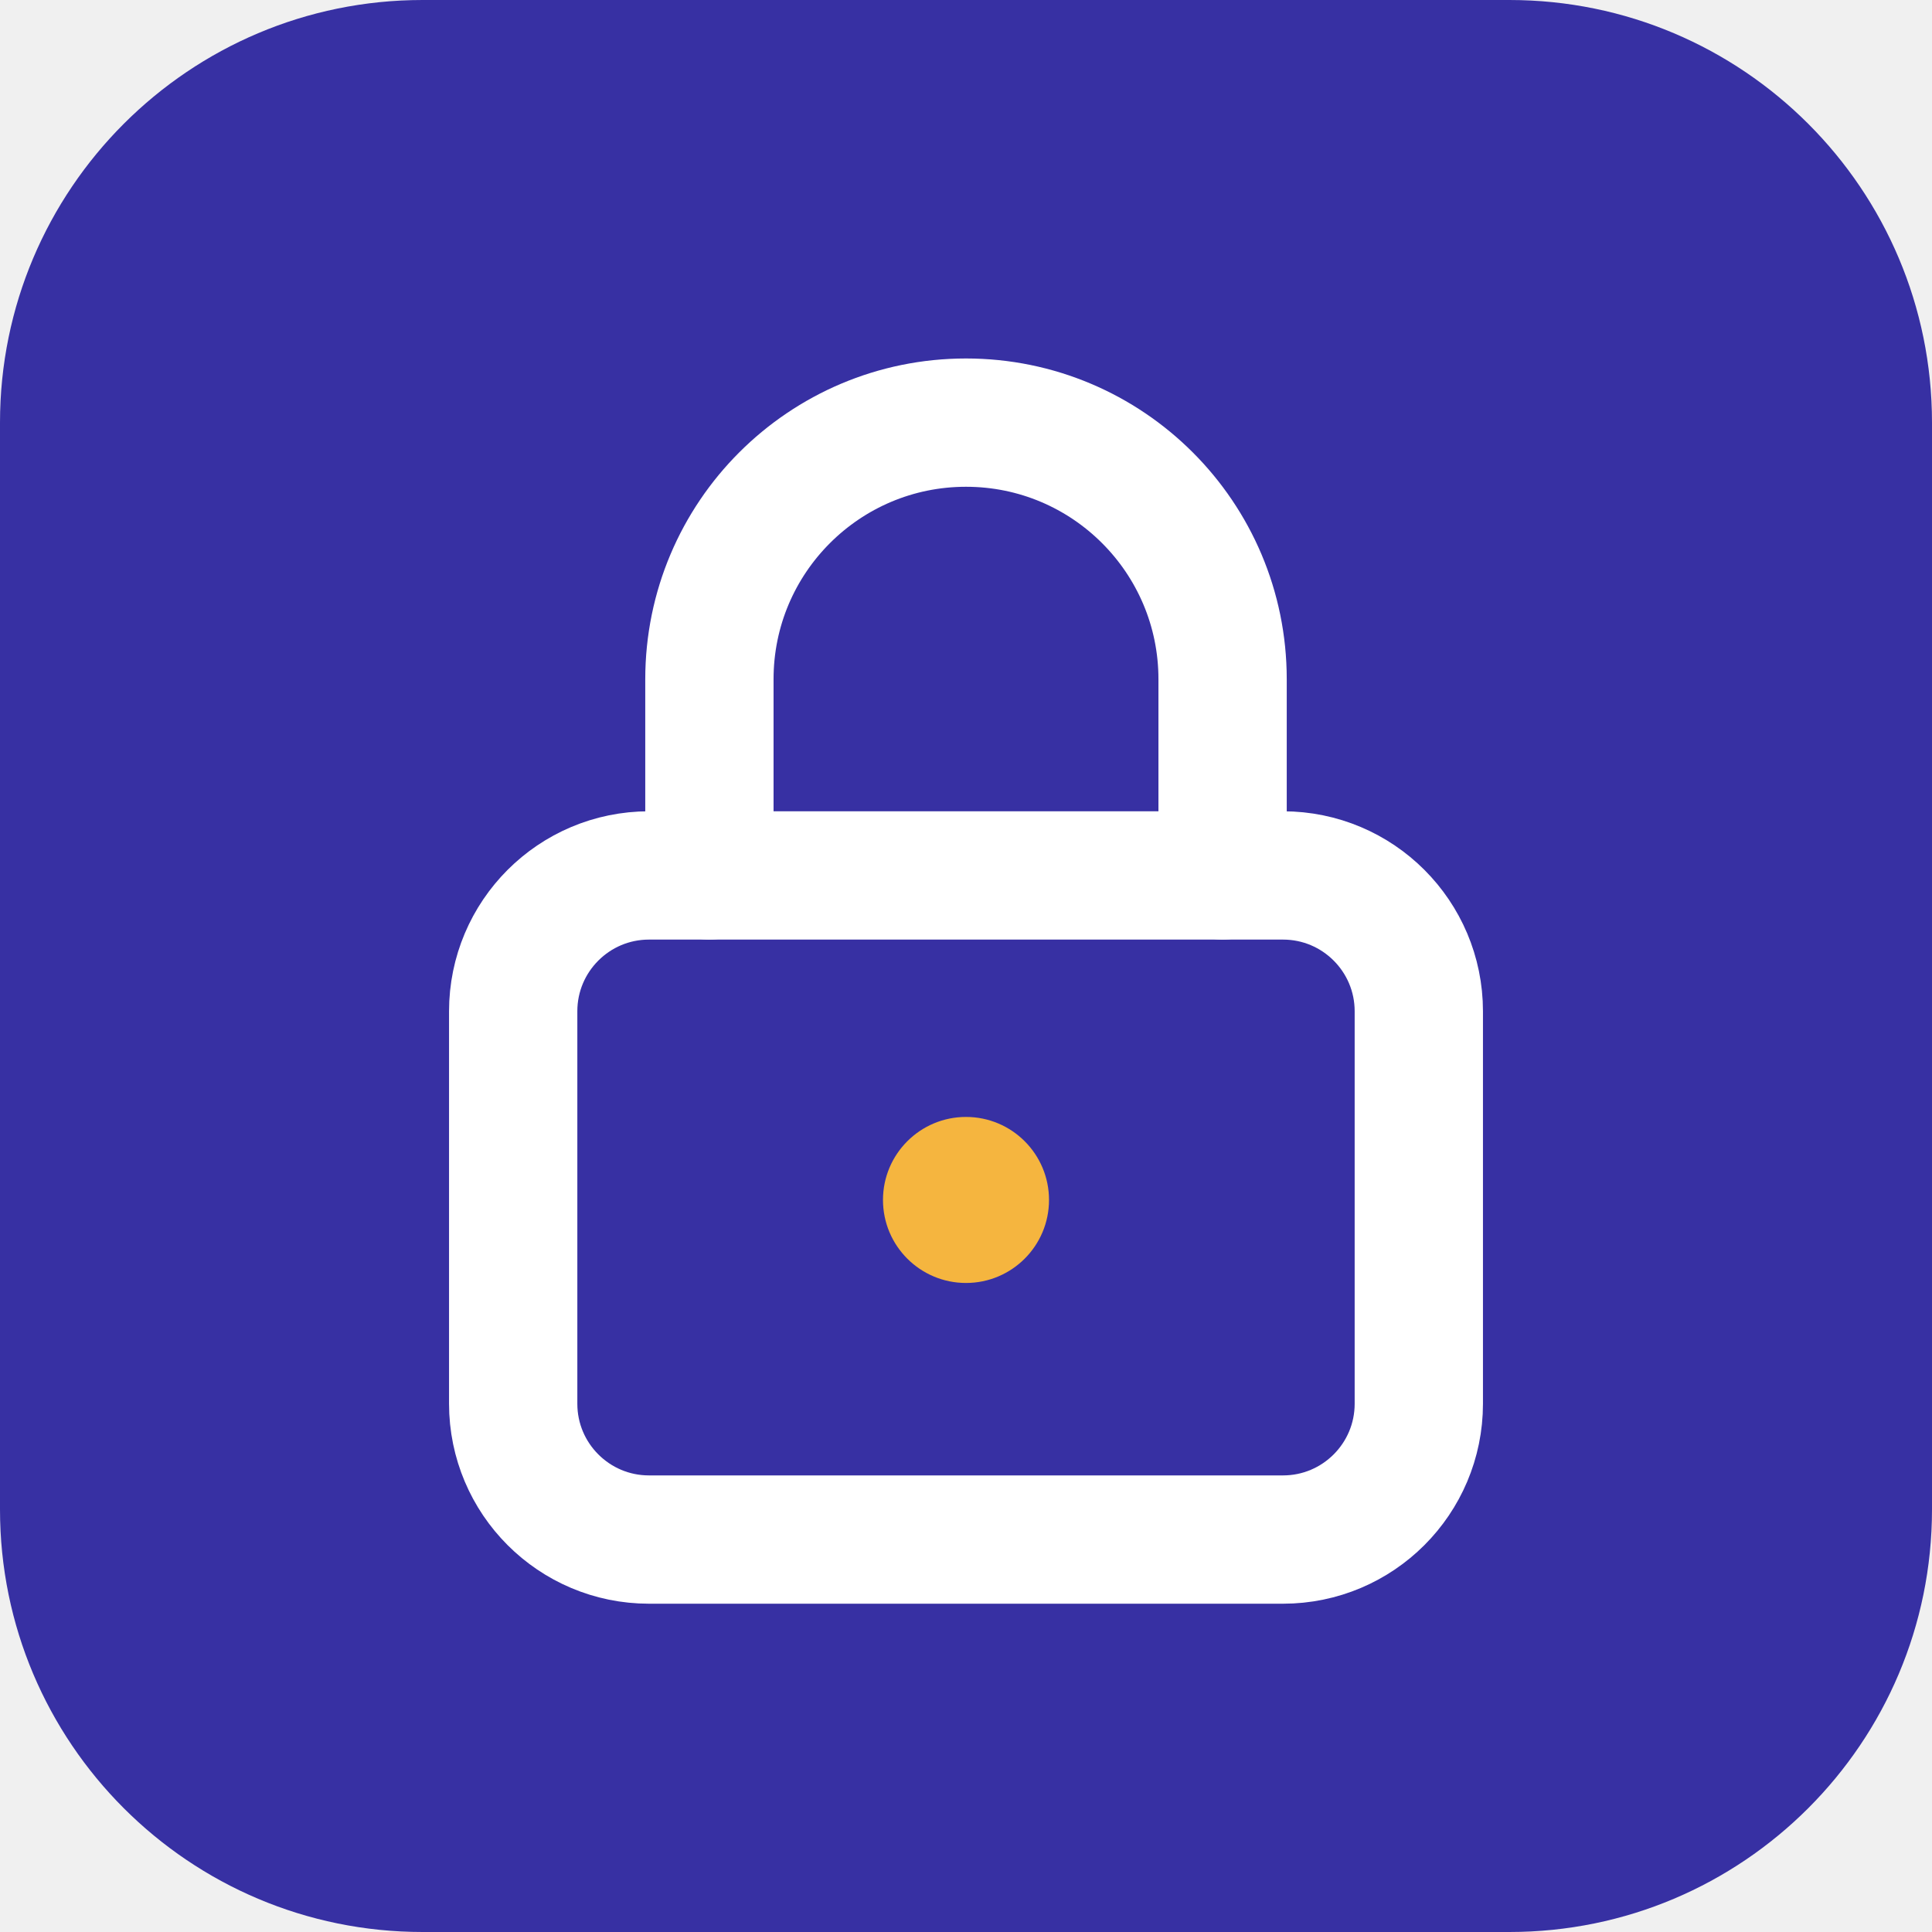
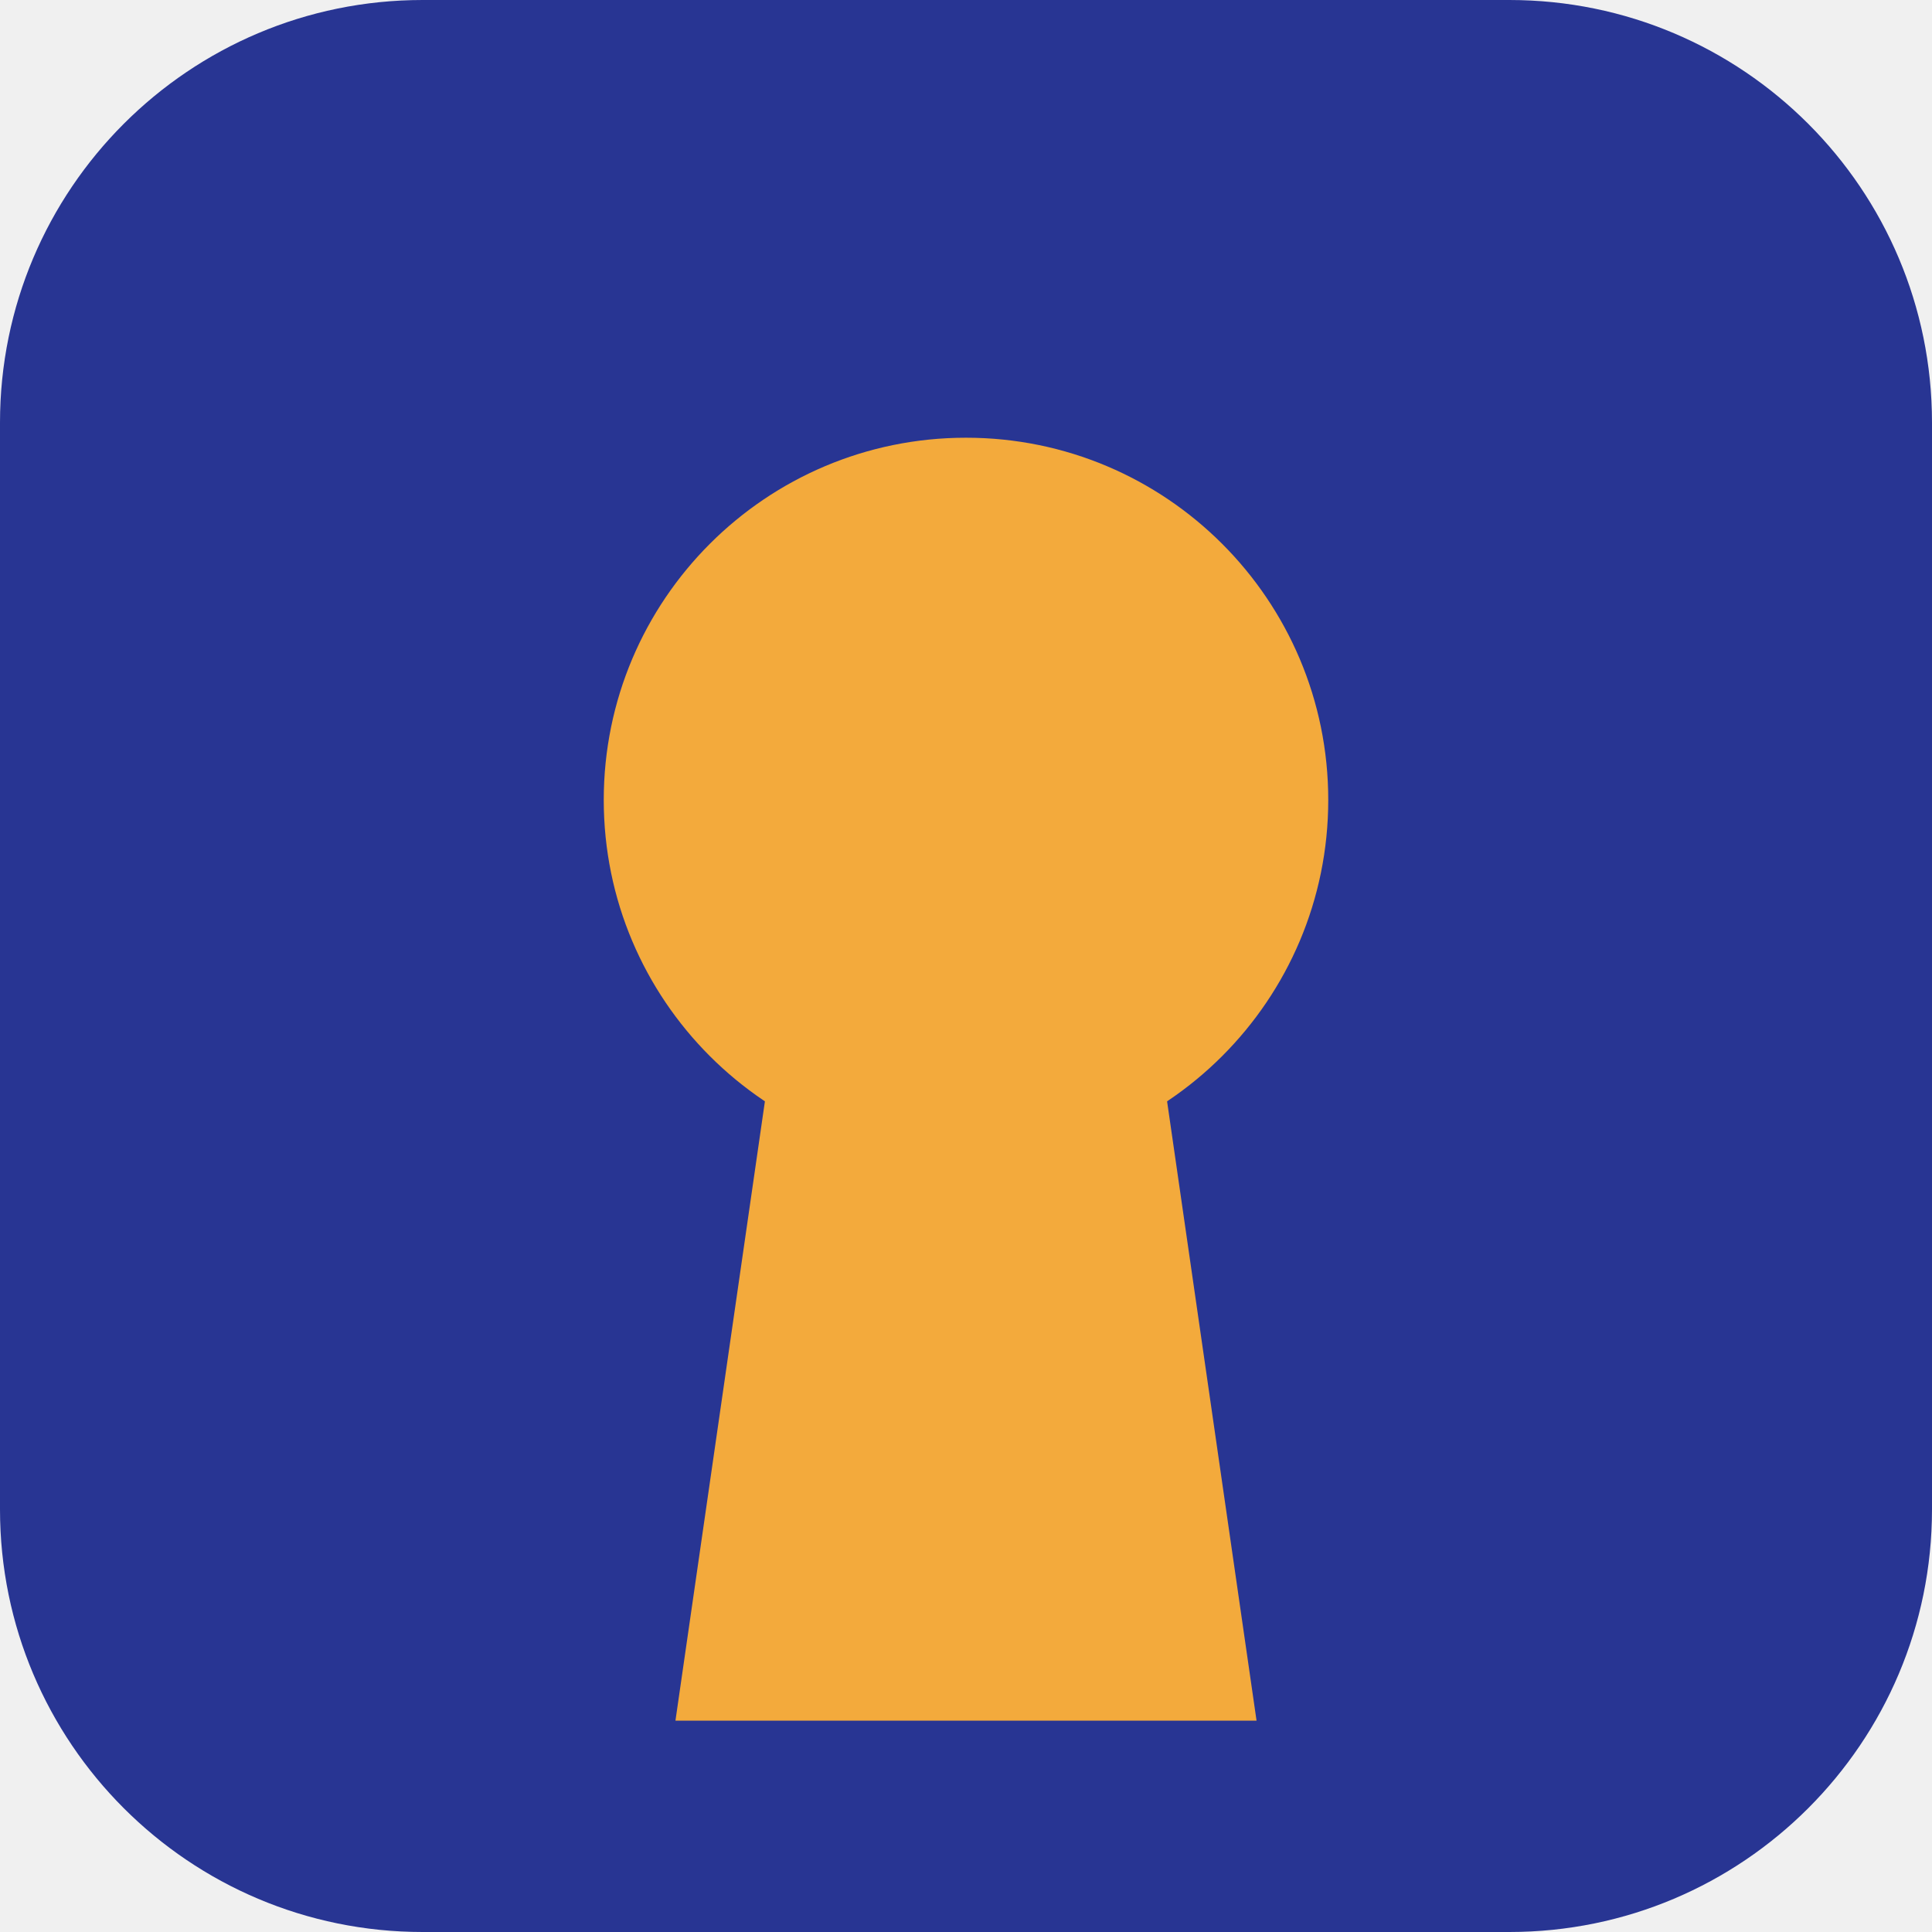
<svg xmlns="http://www.w3.org/2000/svg" viewBox="0 0 512 512">
-   <rect width="512" height="512" rx="112" fill="#3730A3" />
-   <g fill="none" stroke="#fff" stroke-width="34" stroke-linecap="round" stroke-linejoin="round">
-     <rect x="136" y="232" width="240" height="176" rx="36" />
-     <path d="M188 232v-52a68 68 0 0 1 136 0v52" />
-   </g>
-   <circle cx="256" cy="318" r="22" fill="#F5B53F" />
+   <rect width="512" height="512" rx="112" fill="#283593" />
+   <circle cx="256" cy="212" r="96" fill="#F3AA3C" />
+   <path d="M205 276h102l26 180H179z" fill="#F3AA3C" />
</svg>
